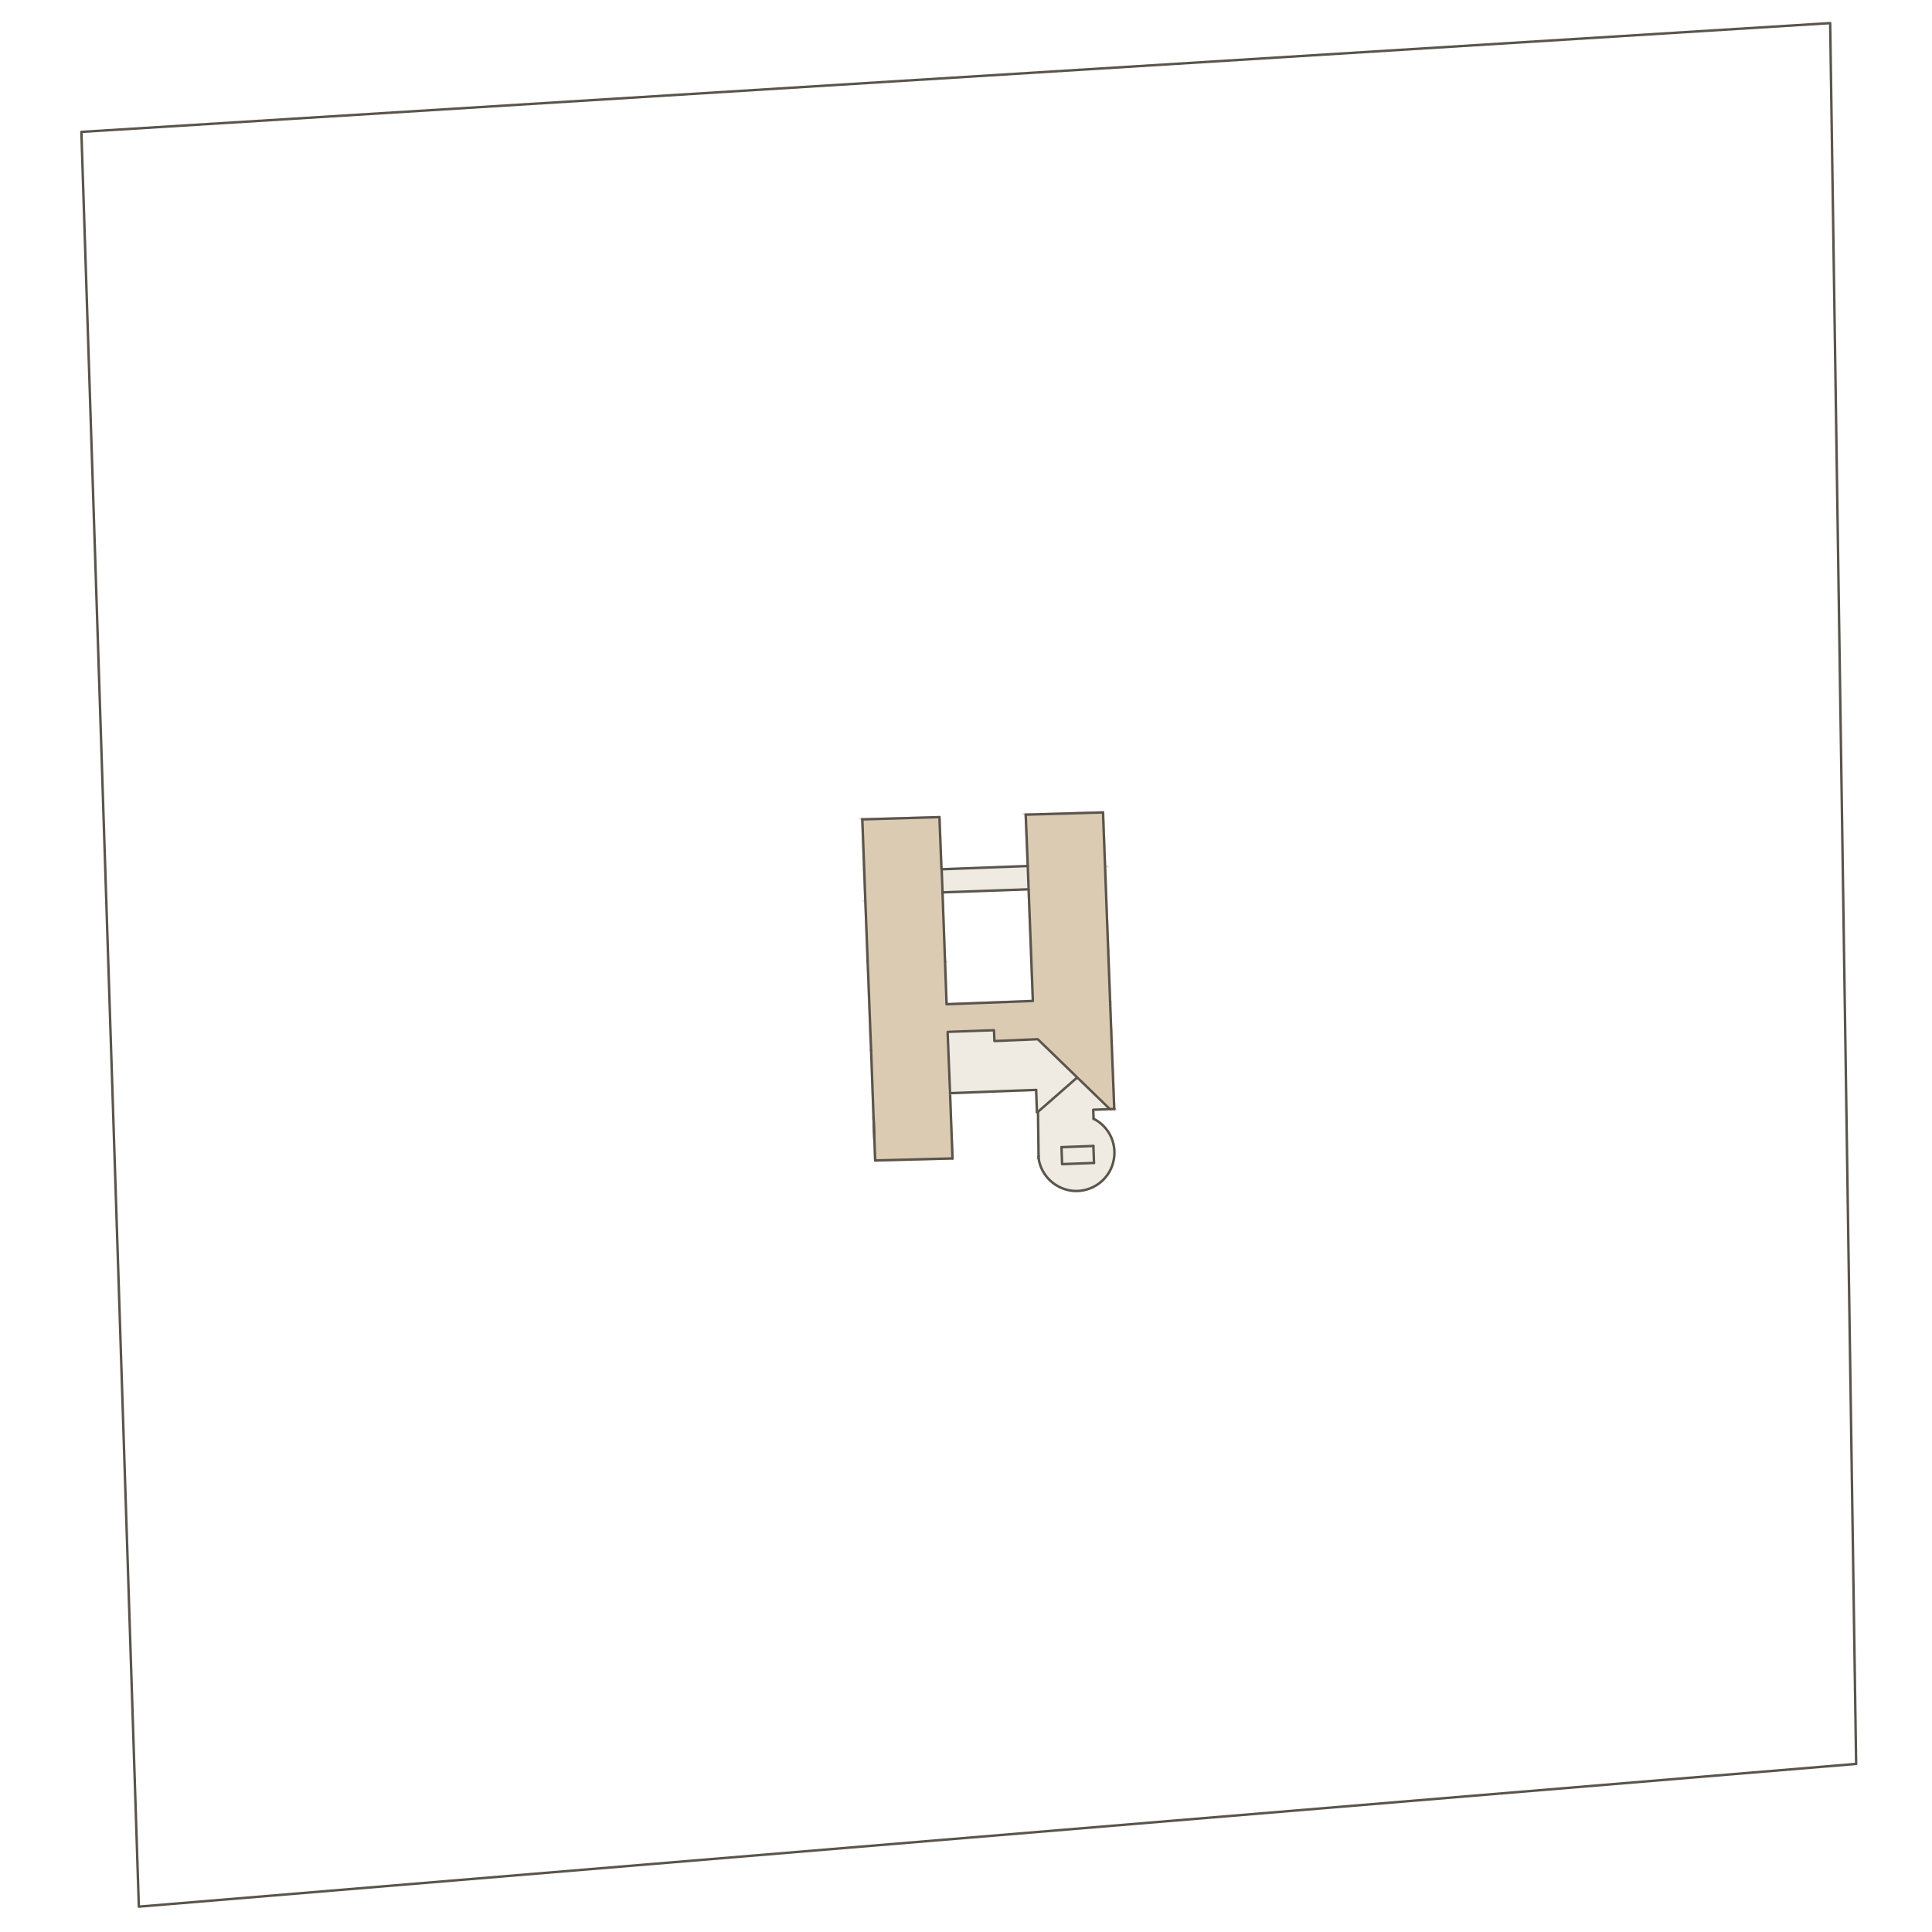
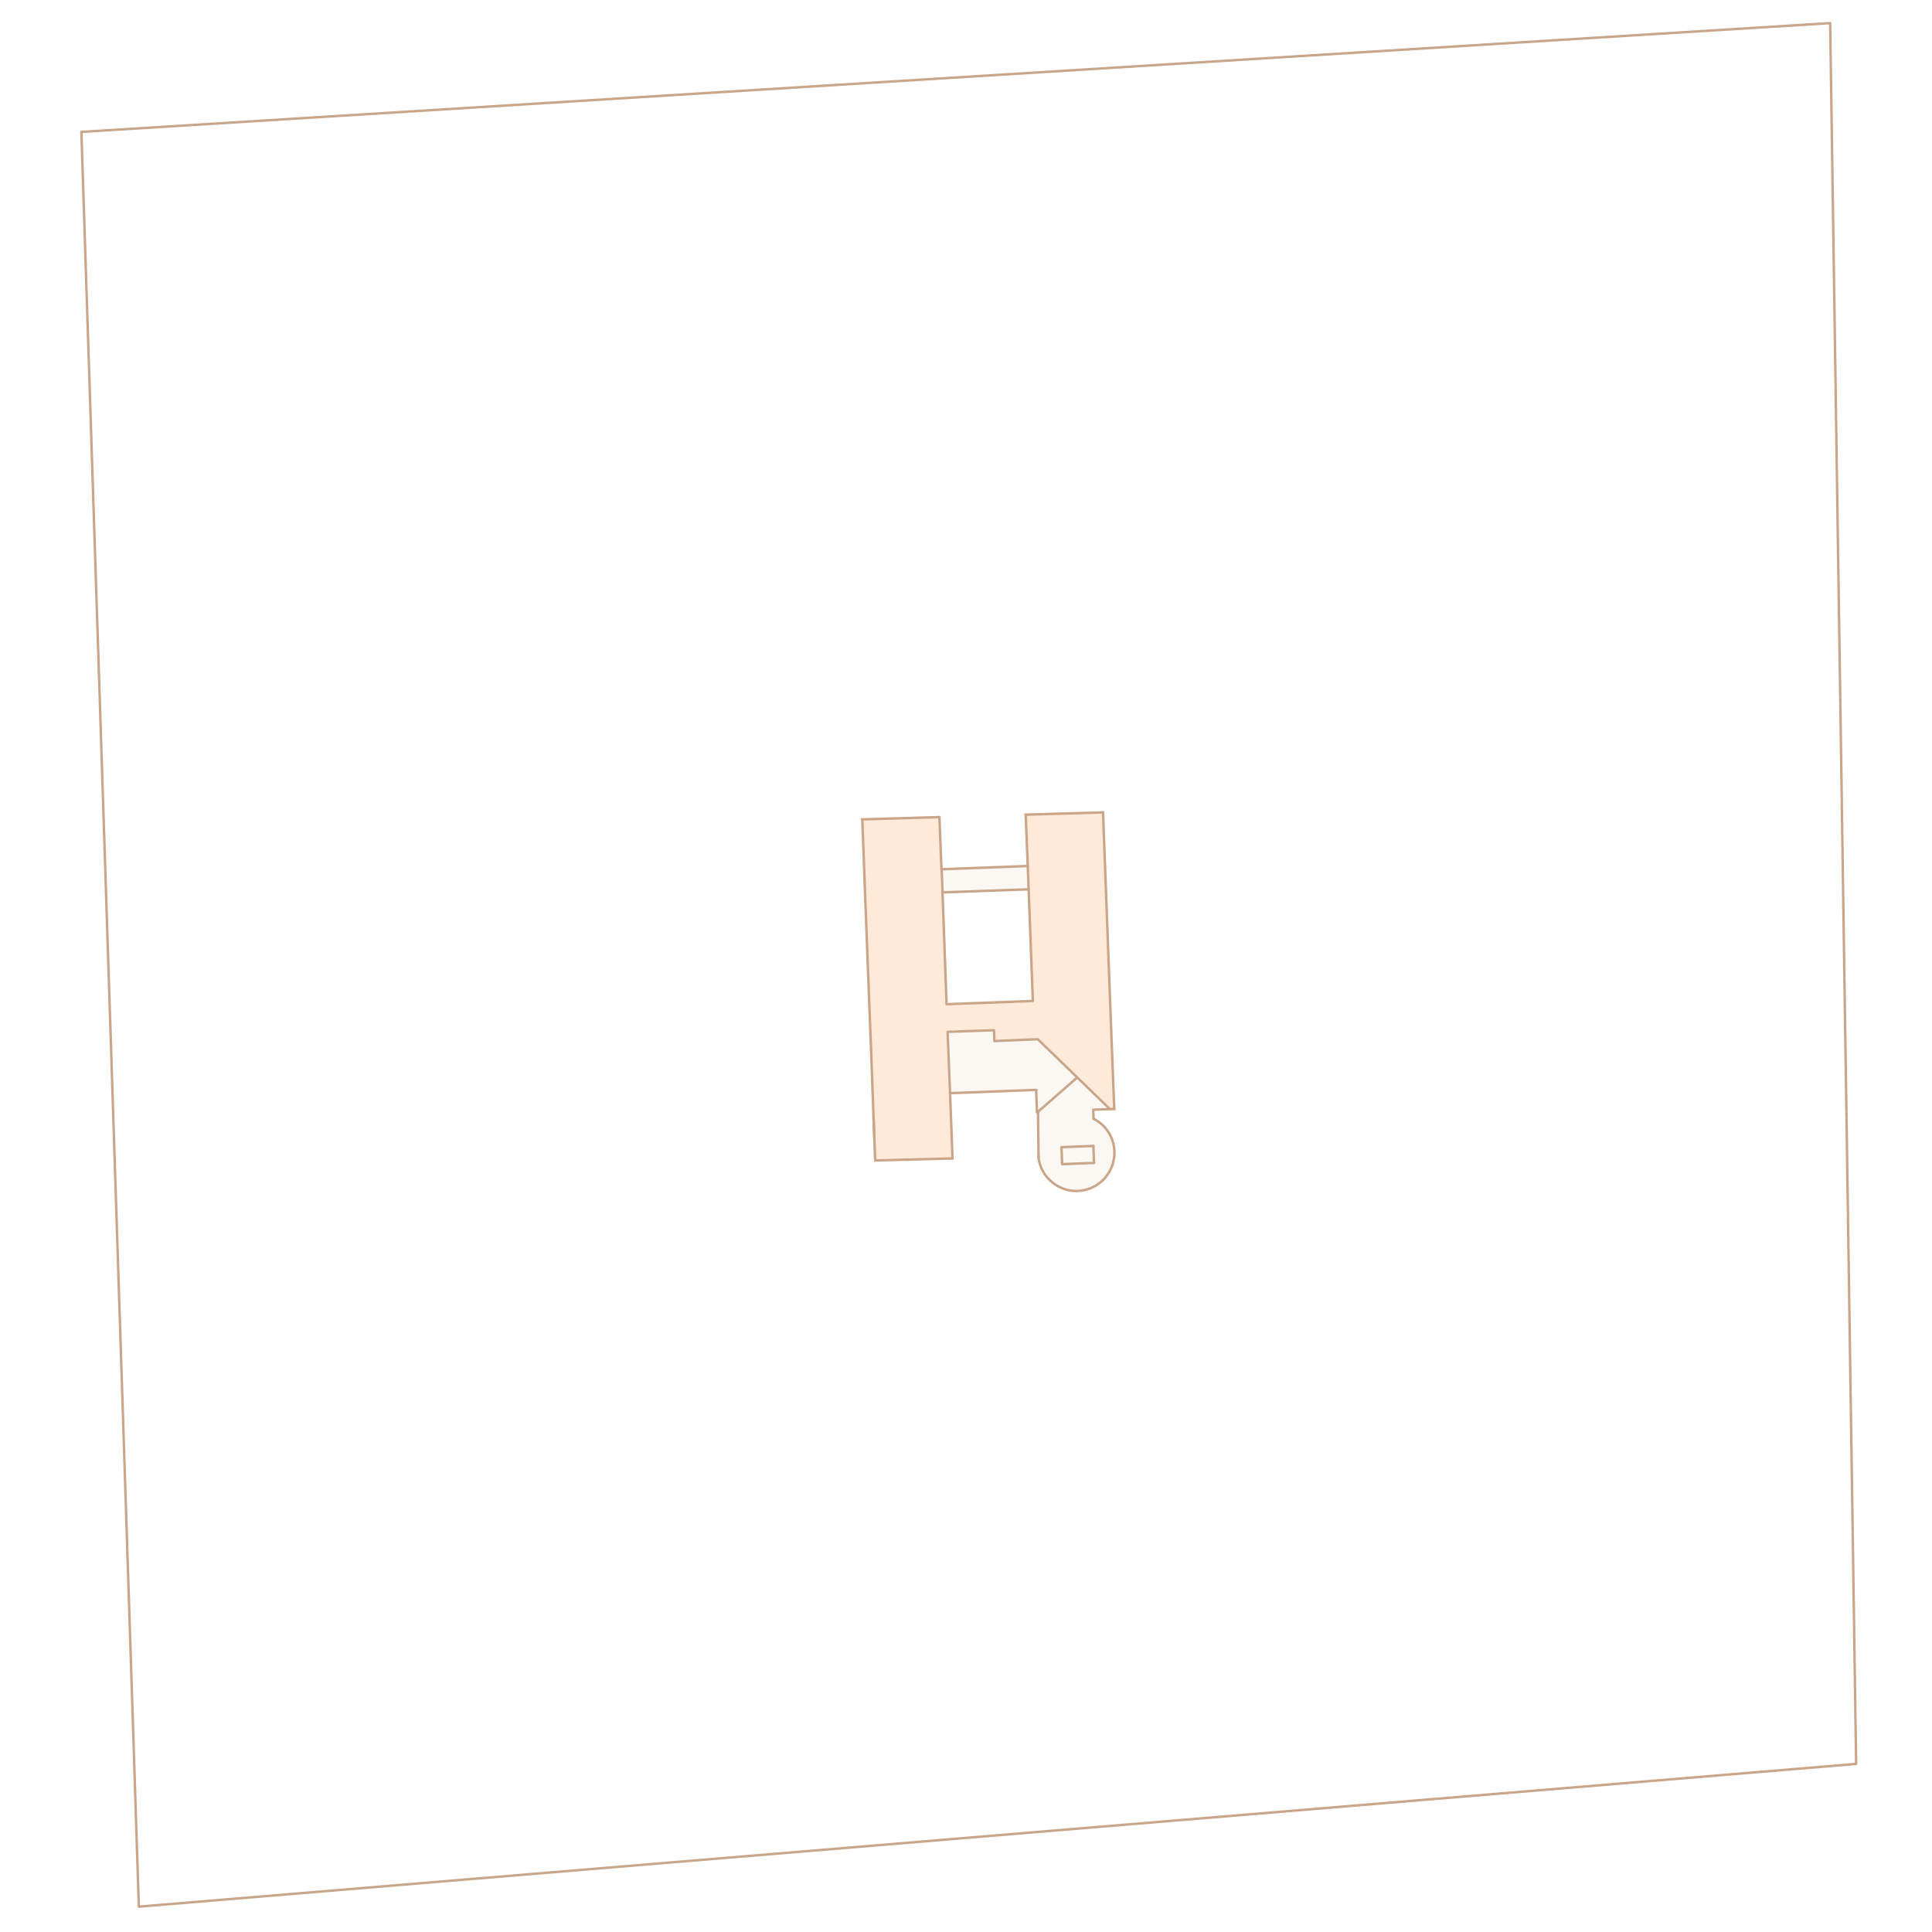
<svg xmlns="http://www.w3.org/2000/svg" width="566.88" height="566.88" viewBox="14.0 137.84 566.879 566.879">
  <g transform="matrix(0.06, 0, 0, -0.06, 14, 794)">
-     <path fill="#dccbb3" stroke-width="12" stroke="#dccbb3" d="M 5394 6963 L 5395 6952 L 5016 6952 Z M 5394 6963 " />
-     <path fill="#dccbb3" stroke-width="12" stroke="#dccbb3" d="M 4594 6940 L 4595 6929 L 4217 6929 Z M 4594 6940 " />
-     <path fill="#dccbb3" stroke-width="12" stroke="#dccbb3" d="M 5395 6952 L 5016 6952 L 5404 6701 Z M 5016 6952 L 5404 6701 L 5026 6701 Z M 5016 6952 " />
-     <path fill="none" stroke-width="2" stroke="#dccbb3" d="M 4605 6685 L 4604 6685 Z M 4605 6685 " />
-     <path fill="#dccbb3" stroke-width="12" stroke="#dccbb3" d="M 4595 6929 L 4217 6929 L 4604 6685 Z M 4217 6929 L 4604 6685 L 4226 6685 Z M 4217 6929 " />
-     <path fill="#dccbb3" stroke-width="12" stroke="#dccbb3" d="M 5404 6701 L 5026 6701 L 5406 6643 Z M 5026 6701 L 5406 6643 L 5028 6643 Z M 5026 6701 " />
-     <path fill="#dccbb3" stroke-width="12" stroke="#dccbb3" d="M 4605 6685 L 4226 6685 L 4610 6526 Z M 4226 6685 L 4610 6526 L 4232 6526 Z M 4226 6685 " />
-     <path fill="#dccbb3" stroke-width="12" stroke="#dccbb3" d="M 4610 6526 L 4232 6526 L 4621 6236 Z M 4232 6526 L 4621 6236 L 4243 6236 Z M 4232 6526 " />
-     <path fill="#dccbb3" stroke-width="12" stroke="#dccbb3" d="M 4621 6236 L 4243 6236 L 4624 6163 Z M 4243 6236 L 4624 6163 L 4246 6163 Z M 4243 6236 " />
-     <path fill="#dccbb3" stroke-width="12" stroke="#dccbb3" d="M 5406 6643 L 5028 6643 L 5429 6041 Z M 5028 6643 L 5429 6041 L 5051 6041 Z M 5028 6643 " />
-     <path fill="#dccbb3" stroke-width="12" stroke="#dccbb3" d="M 5429 6041 L 5051 6041 L 5429 6025 Z M 5051 6041 L 5429 6025 L 4629 6025 Z M 5051 6041 " />
-     <path fill="#dccbb3" stroke-width="12" stroke="#dccbb3" d="M 4624 6163 L 4246 6163 L 4629 6025 Z M 4246 6163 L 4629 6025 L 4251 6025 Z M 4246 6163 " />
-     <path fill="#dccbb3" stroke-width="12" stroke="#dccbb3" d="M 5429 6025 L 4251 6025 L 5434 5898 Z M 4251 6025 L 5434 5898 L 4256 5898 Z M 4251 6025 " />
-     <path fill="#dccbb3" stroke-width="12" stroke="#dccbb3" d="M 5434 5898 L 4861 5898 L 5435 5890 Z M 4861 5898 L 5435 5890 L 4862 5890 Z M 4861 5898 " />
-     <path fill="#dccbb3" stroke-width="12" stroke="#dccbb3" d="M 4861 5898 L 4256 5898 L 4634 5890 Z M 4256 5898 L 4634 5890 L 4256 5890 Z M 4256 5898 " />
-     <path fill="#dccbb3" stroke-width="12" stroke="#dccbb3" d="M 4634 5890 L 4256 5890 L 4635 5873 Z M 4256 5890 L 4635 5873 L 4257 5873 Z M 4256 5890 " />
-     <path fill="#dccbb3" stroke-width="12" stroke="#dccbb3" d="M 4863 5854 L 5075 5854 L 4863 5845 Z M 4863 5854 " />
-     <path fill="#dccbb3" stroke-width="12" stroke="#dccbb3" d="M 5435 5890 L 4862 5890 L 5436 5854 Z M 4862 5890 L 5436 5854 L 4863 5854 Z M 4862 5890 " />
-     <path fill="#dccbb3" stroke-width="12" stroke="#dccbb3" d="M 5436 5854 L 5075 5854 L 5436 5845 Z M 5075 5854 L 5436 5845 L 5083 5845 Z M 5075 5854 " />
-     <path fill="#dccbb3" stroke-width="12" stroke="#dccbb3" d="M 5436 5845 L 5083 5845 L 5436 5844 Z M 5083 5845 L 5436 5844 L 5084 5844 Z M 5083 5845 " />
-     <path fill="#dccbb3" stroke-width="12" stroke="#dccbb3" d="M 4635 5873 L 4257 5873 L 4638 5800 Z M 4257 5873 L 4638 5800 L 4260 5800 Z M 4257 5873 " />
-     <path fill="#dccbb3" stroke-width="12" stroke="#dccbb3" d="M 4638 5800 L 4260 5800 L 4646 5590 Z M 4260 5800 L 4646 5590 L 4268 5590 Z M 4260 5800 " />
-     <path fill="#dccbb3" stroke-width="12" stroke="#dccbb3" d="M 5084 5844 L 5428 5513 L 5449 5513 Z M 5428 5513 L 5449 5513 L 5429 5512 Z M 5428 5513 " />
-     <path fill="#dccbb3" stroke-width="12" stroke="#dccbb3" d="M 5084 5844 L 5436 5844 L 5449 5513 Z M 5084 5844 " />
-     <path fill="#dccbb3" stroke-width="12" stroke="#dccbb3" d="M 4646 5590 L 4268 5590 L 4650 5468 Z M 4268 5590 L 4650 5468 L 4272 5468 Z M 4268 5590 " />
-     <path fill="#dccbb3" stroke-width="12" stroke="#dccbb3" d="M 4650 5468 L 4272 5468 L 4654 5366 Z M 4272 5468 L 4654 5366 L 4276 5366 Z M 4272 5468 " />
-     <path fill="#dccbb3" stroke-width="12" stroke="#dccbb3" d="M 4276 5366 L 4279 5271 L 4658 5271 Z M 4279 5271 L 4658 5271 L 4280 5261 Z M 4279 5271 " />
-     <path fill="#dccbb3" stroke-width="12" stroke="#dccbb3" d="M 4276 5366 L 4654 5366 L 4658 5271 Z M 4276 5366 " />
-     <path fill="none" stroke-width="12" stroke-linecap="round" stroke-linejoin="round" stroke="#5a554c" d="M 4280 5261 L 4272 5468 L 4260 5800 " />
-     <path fill="none" stroke-width="12" stroke-linecap="round" stroke-linejoin="round" stroke="#5a554c" d="M 4257 5873 L 4246 6163 " />
-     <path fill="none" stroke-width="12" stroke-linecap="round" stroke-linejoin="round" stroke="#5a554c" d="M 4243 6236 L 4232 6526 L 4217 6929 " />
-     <path fill="none" stroke-width="12" stroke-linecap="round" stroke-linejoin="round" stroke="#5a554c" d="M 4658 5271 L 4646 5590 " />
-     <path fill="#efebe2" stroke-width="12" stroke-linecap="round" stroke="#efebe2" d="M 5026 6701 L 5026 6685 L 4605 6685 Z M 5026 6701 " />
-     <path fill="#efebe2" stroke-width="12" stroke-linecap="round" stroke="#efebe2" d="M 4605 6685 L 4608 6587 L 5030 6587 Z M 4608 6587 L 5030 6587 L 4609 6572 Z M 4608 6587 " />
-     <path fill="#efebe2" stroke-width="12" stroke-linecap="round" stroke="#efebe2" d="M 4605 6685 L 5026 6685 L 5030 6587 Z M 4605 6685 " />
-     <path fill="#efebe2" stroke-width="12" stroke-linecap="round" stroke="#efebe2" d="M 4861 5898 L 4862 5890 L 4634 5890 Z M 4861 5898 " />
-     <path fill="#efebe2" stroke-width="12" stroke-linecap="round" stroke="#efebe2" d="M 5075 5854 L 5083 5845 L 4863 5845 Z M 5075 5854 " />
-     <path fill="#efebe2" stroke-width="12" stroke-linecap="round" stroke="#efebe2" d="M 4862 5890 L 4634 5890 L 4863 5845 Z M 4634 5890 L 4863 5845 L 4636 5845 Z M 4634 5890 " />
-     <path fill="#efebe2" stroke-width="12" stroke-linecap="round" stroke="#efebe2" d="M 5268 5667 L 5331 5606 L 5199 5606 Z M 5268 5667 " />
-     <path fill="#efebe2" stroke-width="12" stroke-linecap="round" stroke="#efebe2" d="M 5083 5845 L 4636 5845 L 5268 5667 Z M 4636 5845 L 5268 5667 L 4643 5667 Z M 4636 5845 " />
-     <path fill="#efebe2" stroke-width="12" stroke-linecap="round" stroke="#efebe2" d="M 5268 5667 L 4643 5667 L 5199 5606 Z M 4643 5667 L 5199 5606 L 4645 5606 Z M 4643 5667 " />
-     <path fill="#efebe2" stroke-width="12" stroke-linecap="round" stroke="#efebe2" d="M 4645 5602 L 4956 5602 L 4646 5590 Z M 4645 5602 " />
-     <path fill="#efebe2" stroke-width="12" stroke-linecap="round" stroke="#efebe2" d="M 5199 5606 L 5067 5606 L 5195 5602 Z M 5067 5606 L 5195 5602 L 5067 5602 Z M 5067 5606 " />
-     <path fill="#efebe2" stroke-width="12" stroke-linecap="round" stroke="#efebe2" d="M 5067 5606 L 4645 5606 L 4956 5602 Z M 4645 5606 L 4956 5602 L 4645 5602 Z M 4645 5606 " />
-     <path fill="#efebe2" stroke-width="12" stroke-linecap="round" stroke="#efebe2" d="M 5331 5606 L 5199 5606 L 5429 5512 Z M 5199 5606 L 5429 5512 L 5091 5512 Z M 5199 5606 " />
-     <path fill="#efebe2" stroke-width="12" stroke-linecap="round" stroke="#efebe2" d="M 5429 5512 L 5091 5512 L 5346 5509 Z M 5091 5512 L 5346 5509 L 5088 5509 Z M 5091 5512 " />
-     <path fill="#efebe2" stroke-width="12" stroke-linecap="round" stroke="#efebe2" d="M 5071 5499 L 5076 5499 L 5071 5498 Z M 5071 5499 " />
-     <path fill="#efebe2" stroke-width="12" stroke-linecap="round" stroke="#efebe2" d="M 5346 5509 L 5088 5509 L 5347 5499 Z M 5088 5509 L 5347 5499 L 5076 5499 Z M 5088 5509 " />
-     <path fill="#efebe2" stroke-width="12" stroke-linecap="round" stroke="#efebe2" d="M 5195 5602 L 5067 5602 L 5076 5499 Z M 5067 5602 L 5076 5499 L 5071 5499 Z M 5067 5602 " />
-     <path fill="#efebe2" stroke-width="12" stroke-linecap="round" stroke="#efebe2" d="M 5347 5499 L 5076 5499 L 5348 5464 Z M 5076 5499 L 5348 5464 L 5077 5464 Z M 5076 5499 " />
-     <path fill="#efebe2" stroke-width="12" stroke-linecap="round" stroke="#efebe2" d="M 5348 5464 L 5077 5464 L 5368 5452 Z M 5077 5464 L 5368 5452 L 5077 5452 Z M 5077 5464 " />
-     <path fill="#efebe2" stroke-width="12" stroke-linecap="round" stroke="#efebe2" d="M 5368 5452 L 5077 5452 L 5386 5438 Z M 5077 5452 L 5386 5438 L 5077 5438 Z M 5077 5452 " />
-     <path fill="#efebe2" stroke-width="12" stroke-linecap="round" stroke="#efebe2" d="M 5386 5438 L 5077 5438 L 5403 5422 Z M 5077 5438 L 5403 5422 L 5077 5422 Z M 5077 5438 " />
-     <path fill="#efebe2" stroke-width="12" stroke-linecap="round" stroke="#efebe2" d="M 5403 5422 L 5077 5422 L 5417 5404 Z M 5077 5422 L 5417 5404 L 5077 5404 Z M 5077 5422 " />
-     <path fill="#efebe2" stroke-width="12" stroke-linecap="round" stroke="#efebe2" d="M 5417 5404 L 5077 5404 L 5429 5384 Z M 5077 5404 L 5429 5384 L 5078 5384 Z M 5077 5404 " />
-     <path fill="#efebe2" stroke-width="12" stroke-linecap="round" stroke="#efebe2" d="M 5429 5384 L 5078 5384 L 5438 5363 Z M 5078 5384 L 5438 5363 L 5078 5363 Z M 5078 5384 " />
-     <path fill="#efebe2" stroke-width="12" stroke-linecap="round" stroke="#efebe2" d="M 5438 5363 L 5078 5363 L 5445 5340 Z M 5078 5363 L 5445 5340 L 5078 5340 Z M 5078 5363 " />
-     <path fill="#efebe2" stroke-width="12" stroke-linecap="round" stroke="#efebe2" d="M 5445 5340 L 5078 5340 L 5446 5332 Z M 5078 5340 L 5446 5332 L 5078 5332 Z M 5078 5340 " />
-     <path fill="#efebe2" stroke-width="12" stroke-linecap="round" stroke="#efebe2" d="M 5347 5332 L 5078 5332 L 5191 5326 Z M 5078 5332 L 5191 5326 L 5078 5326 Z M 5078 5332 " />
-     <path fill="#efebe2" stroke-width="12" stroke-linecap="round" stroke="#efebe2" d="M 5446 5332 L 5347 5332 L 5449 5318 Z M 5347 5332 L 5449 5318 L 5348 5318 Z M 5347 5332 " />
-     <path fill="#efebe2" stroke-width="12" stroke-linecap="round" stroke="#efebe2" d="M 5449 5318 L 5348 5318 L 5450 5294 Z M 5348 5318 L 5450 5294 L 5348 5294 Z M 5348 5318 " />
-     <path fill="#efebe2" stroke-width="12" stroke-linecap="round" stroke="#efebe2" d="M 5191 5326 L 5078 5326 L 5192 5282 Z M 5078 5326 L 5192 5282 L 5079 5282 Z M 5078 5326 " />
-     <path fill="#efebe2" stroke-width="12" stroke-linecap="round" stroke="#efebe2" d="M 5192 5282 L 5079 5282 L 5193 5271 Z M 5079 5282 L 5193 5271 L 5079 5271 Z M 5079 5282 " />
-     <path fill="#efebe2" stroke-width="12" stroke-linecap="round" stroke="#efebe2" d="M 5450 5294 L 5348 5294 L 5448 5271 Z M 5348 5294 L 5448 5271 L 5349 5271 Z M 5348 5294 " />
-     <path fill="#efebe2" stroke-width="12" stroke-linecap="round" stroke="#efebe2" d="M 5448 5271 L 5349 5271 L 5443 5249 Z M 5349 5271 L 5443 5249 L 5350 5249 Z M 5349 5271 " />
-     <path fill="#efebe2" stroke-width="12" stroke-linecap="round" stroke="#efebe2" d="M 5193 5271 L 5079 5271 L 5194 5249 Z M 5079 5271 L 5194 5249 L 5084 5249 Z M 5079 5271 " />
-     <path fill="none" stroke-width="2" stroke-linecap="round" stroke="#efebe2" d="M 5443 5249 L 5350 5249 Z M 5350 5249 L 5443 5249 L 5348 5249 Z M 5350 5249 " />
-     <path fill="#efebe2" stroke-width="12" stroke-linecap="round" stroke="#efebe2" d="M 5443 5249 L 5348 5249 L 5441 5243 Z M 5348 5249 L 5441 5243 L 5194 5243 Z M 5348 5249 " />
-     <path fill="#efebe2" stroke-width="12" stroke-linecap="round" stroke="#efebe2" d="M 5194 5249 L 5084 5249 L 5194 5243 Z M 5084 5249 L 5194 5243 L 5086 5243 Z M 5084 5249 " />
-     <path fill="#efebe2" stroke-width="12" stroke-linecap="round" stroke="#efebe2" d="M 5441 5243 L 5086 5243 L 5436 5227 Z M 5086 5243 L 5436 5227 L 5091 5227 Z M 5436 5227 L 5091 5227 Z M 5091 5227 L 5436 5227 Z M 5091 5227 " />
-     <path fill="#efebe2" stroke-width="12" stroke-linecap="round" stroke="#efebe2" d="M 5436 5227 L 5091 5227 L 5426 5206 Z M 5091 5227 L 5426 5206 L 5101 5206 Z M 5426 5206 L 5101 5206 Z M 5101 5206 L 5426 5206 Z M 5101 5206 " />
-     <path fill="#efebe2" stroke-width="12" stroke-linecap="round" stroke="#efebe2" d="M 5426 5206 L 5101 5206 L 5413 5187 Z M 5101 5206 L 5413 5187 L 5114 5187 Z M 5413 5187 L 5114 5187 Z M 5114 5187 L 5413 5187 Z M 5114 5187 " />
-     <path fill="#efebe2" stroke-width="12" stroke-linecap="round" stroke="#efebe2" d="M 5413 5187 L 5114 5187 L 5398 5169 Z M 5114 5187 L 5398 5169 L 5129 5169 Z M 5398 5169 L 5129 5169 Z M 5129 5169 L 5398 5169 Z M 5129 5169 " />
-     <path fill="#efebe2" stroke-width="12" stroke-linecap="round" stroke="#efebe2" d="M 5398 5169 L 5129 5169 L 5381 5153 Z M 5129 5169 L 5381 5153 L 5146 5153 Z M 5381 5153 L 5146 5153 Z M 5146 5153 L 5381 5153 Z M 5146 5153 " />
-     <path fill="#efebe2" stroke-width="12" stroke-linecap="round" stroke="#efebe2" d="M 5381 5153 L 5146 5153 L 5362 5140 Z M 5146 5153 L 5362 5140 L 5165 5140 Z M 5362 5140 L 5165 5140 Z M 5165 5140 L 5362 5140 Z M 5165 5140 " />
-     <path fill="#efebe2" stroke-width="12" stroke-linecap="round" stroke="#efebe2" d="M 5362 5140 L 5165 5140 L 5342 5129 Z M 5165 5140 L 5342 5129 L 5185 5129 Z M 5342 5129 L 5185 5129 Z M 5185 5129 L 5342 5129 Z M 5185 5129 " />
-     <path fill="#efebe2" stroke-width="12" stroke-linecap="round" stroke="#efebe2" d="M 5342 5129 L 5185 5129 L 5320 5120 Z M 5185 5129 L 5320 5120 L 5207 5120 Z M 5320 5120 L 5207 5120 Z M 5207 5120 L 5320 5120 Z M 5207 5120 " />
-     <path fill="#efebe2" stroke-width="12" stroke-linecap="round" stroke="#efebe2" d="M 5320 5120 L 5207 5120 L 5298 5115 Z M 5207 5120 L 5298 5115 L 5229 5115 Z M 5298 5115 L 5229 5115 Z M 5229 5115 L 5298 5115 Z M 5229 5115 " />
-     <path fill="#efebe2" stroke-width="12" stroke-linecap="round" stroke="#efebe2" d="M 5275 5112 L 5252 5112 Z M 5275 5112 L 5252 5112 L 5229 5115 Z M 5275 5112 " />
-     <path fill="#efebe2" stroke-width="12" stroke-linecap="round" stroke="#efebe2" d="M 5229 5115 L 5298 5115 L 5275 5112 Z M 5229 5115 " />
-     <path fill="none" stroke-width="12" stroke-linecap="round" stroke-linejoin="round" stroke="#5a554c" d="M 5079 5282 L 5079 5271 " />
-     <path fill="none" stroke-width="12" stroke-linecap="round" stroke-linejoin="round" stroke="#5a554c" d="M 5348 5464 L 5346 5509 L 5449 5513 " />
-     <path fill="none" stroke-width="12" stroke-linecap="round" stroke-linejoin="round" stroke="#5a554c" d="M 5076 5499 L 5071 5498 " />
-     <path fill="none" stroke-width="12" stroke-linecap="round" stroke-linejoin="round" stroke="#5a554c" d="M 5449 5513 L 5436 5844 " />
-     <path fill="none" stroke-width="12" stroke-linecap="round" stroke-linejoin="round" stroke="#5a554c" d="M 5406 6643 L 5394 6963 " />
-     <path fill="none" stroke-width="12" stroke-linecap="round" stroke-linejoin="round" stroke="#5a554c" d="M 4594 6940 L 4604 6685 L 5026 6701 L 5016 6952 " />
-     <path fill="none" stroke-width="12" stroke-linecap="round" stroke-linejoin="round" stroke="#5a554c" d="M 5079 5272 C 5091 5185 5164 5118 5252 5112 C 5340 5107 5420 5164 5443 5249 C 5467 5335 5427 5425 5348 5465 " />
-     <path fill="#efebe2" stroke-width="12" stroke-linecap="round" stroke="#efebe2" d="M 5347 5332 L 5347 5326 L 5191 5326 Z M 5347 5332 " />
-     <path fill="#efebe2" stroke-width="12" stroke-linecap="round" stroke="#efebe2" d="M 5191 5326 L 5194 5249 L 5350 5249 Z M 5194 5249 L 5350 5249 L 5194 5243 Z M 5194 5249 " />
-     <path fill="#efebe2" stroke-width="12" stroke-linecap="round" stroke="#efebe2" d="M 5191 5326 L 5347 5326 L 5350 5249 Z M 5191 5326 " />
-     <path fill="none" stroke-width="12" stroke-linecap="round" stroke-linejoin="round" stroke="#5a554c" d="M 5191 5326 L 5347 5332 " />
-     <path fill="none" stroke-width="12" stroke-linecap="round" stroke-linejoin="round" stroke="#5a554c" d="M 5076 5499 L 5079 5282 " />
-     <path fill="none" stroke-width="12" stroke-linecap="round" stroke-linejoin="round" stroke="#5a554c" d="M 4605 6685 L 4629 6025 L 5051 6041 L 5026 6701 " />
-     <path fill="none" stroke-width="12" stroke-linecap="round" stroke-linejoin="round" stroke="#5a554c" d="M 5350 5249 L 5347 5332 " />
-     <path fill="none" stroke-width="12" stroke-linecap="round" stroke-linejoin="round" stroke="#5a554c" d="M 5350 5249 L 5194 5243 L 5191 5326 " />
-     <path fill="none" stroke-width="12" stroke-linecap="round" stroke-linejoin="round" stroke="#5a554c" d="M 4260 5800 L 4257 5873 " />
-     <path fill="none" stroke-width="12" stroke-linecap="round" stroke-linejoin="round" stroke="#5a554c" d="M 4609 6572 L 5030 6587 " />
-     <path fill="none" stroke-width="12" stroke-linecap="round" stroke-linejoin="round" stroke="#5a554c" d="M 398 10291 L 679 1612 L 9077 2310 L 8950 10823 L 398 10291 " />
-     <path fill="none" stroke-width="12" stroke-linecap="round" stroke-linejoin="round" stroke="#5a554c" d="M 5406 6643 L 5436 5844 " />
-     <path fill="none" stroke-width="12" stroke-linecap="round" stroke-linejoin="round" stroke="#5a554c" d="M 4246 6163 L 4243 6236 " />
-     <path fill="none" stroke-width="12" stroke-linecap="round" stroke-linejoin="round" stroke="#5a554c" d="M 4658 5271 L 4280 5261 " />
-     <path fill="none" stroke-width="12" stroke-linecap="round" stroke-linejoin="round" stroke="#5a554c" d="M 4276 5366 L 4272 5470 " />
-     <path fill="none" stroke-width="12" stroke-linecap="round" stroke-linejoin="round" stroke="#5a554c" d="M 5394 6963 L 5016 6952 " />
-     <path fill="none" stroke-width="12" stroke-linecap="round" stroke-linejoin="round" stroke="#5a554c" d="M 4594 6940 L 4217 6929 " />
-     <path fill="none" stroke-width="12" stroke-linecap="round" stroke-linejoin="round" stroke="#5a554c" d="M 5071 5498 L 5067 5606 " />
-     <path fill="none" stroke-width="12" stroke-linecap="round" stroke-linejoin="round" stroke="#5a554c" d="M 4646 5590 L 4956 5602 L 5067 5606 " />
-     <path fill="none" stroke-width="12" stroke-linecap="round" stroke-linejoin="round" stroke="#5a554c" d="M 5076 5499 L 5268 5667 " />
-     <path fill="none" stroke-width="12" stroke-linecap="round" stroke-linejoin="round" stroke="#5a554c" d="M 5428 5512 L 5075 5854 L 4863 5845 L 4861 5898 L 4634 5890 L 4646 5590 " />
+     <path fill="#ffe9d9" stroke-width="12" stroke="#ffe9d9" d="M 5394 6963 L 5395 6952 L 5016 6952 Z M 5394 6963 " />
+     <path fill="#ffe9d9" stroke-width="12" stroke="#ffe9d9" d="M 4594 6940 L 4595 6929 L 4217 6929 Z M 4594 6940 " />
+     <path fill="#ffe9d9" stroke-width="12" stroke="#ffe9d9" d="M 5395 6952 L 5016 6952 L 5404 6701 Z M 5016 6952 L 5404 6701 L 5026 6701 Z M 5016 6952 " />
+     <path fill="none" stroke-width="2" stroke="#ffe9d9" d="M 4605 6685 L 4604 6685 Z M 4605 6685 " />
+     <path fill="#ffe9d9" stroke-width="12" stroke="#ffe9d9" d="M 4595 6929 L 4217 6929 L 4604 6685 Z M 4217 6929 L 4604 6685 L 4226 6685 Z M 4217 6929 " />
+     <path fill="#ffe9d9" stroke-width="12" stroke="#ffe9d9" d="M 5404 6701 L 5026 6701 L 5406 6643 Z M 5026 6701 L 5406 6643 L 5028 6643 Z M 5026 6701 " />
+     <path fill="#ffe9d9" stroke-width="12" stroke="#ffe9d9" d="M 4605 6685 L 4226 6685 L 4610 6526 Z M 4226 6685 L 4610 6526 L 4232 6526 Z M 4226 6685 " />
+     <path fill="#ffe9d9" stroke-width="12" stroke="#ffe9d9" d="M 4610 6526 L 4232 6526 L 4621 6236 Z M 4232 6526 L 4621 6236 L 4243 6236 Z M 4232 6526 " />
+     <path fill="#ffe9d9" stroke-width="12" stroke="#ffe9d9" d="M 4621 6236 L 4243 6236 L 4624 6163 Z M 4243 6236 L 4624 6163 L 4246 6163 Z M 4243 6236 " />
+     <path fill="#ffe9d9" stroke-width="12" stroke="#ffe9d9" d="M 5406 6643 L 5028 6643 L 5429 6041 Z M 5028 6643 L 5429 6041 L 5051 6041 Z M 5028 6643 " />
+     <path fill="#ffe9d9" stroke-width="12" stroke="#ffe9d9" d="M 5429 6041 L 5051 6041 L 5429 6025 Z M 5051 6041 L 5429 6025 L 4629 6025 Z M 5051 6041 " />
+     <path fill="#ffe9d9" stroke-width="12" stroke="#ffe9d9" d="M 4624 6163 L 4246 6163 L 4629 6025 Z M 4246 6163 L 4629 6025 L 4251 6025 Z M 4246 6163 " />
+     <path fill="#ffe9d9" stroke-width="12" stroke="#ffe9d9" d="M 5429 6025 L 4251 6025 L 5434 5898 Z M 4251 6025 L 5434 5898 L 4256 5898 Z M 4251 6025 " />
+     <path fill="#ffe9d9" stroke-width="12" stroke="#ffe9d9" d="M 5434 5898 L 4861 5898 L 5435 5890 Z M 4861 5898 L 5435 5890 L 4862 5890 Z M 4861 5898 " />
+     <path fill="#ffe9d9" stroke-width="12" stroke="#ffe9d9" d="M 4861 5898 L 4256 5898 L 4634 5890 Z M 4256 5898 L 4634 5890 L 4256 5890 Z M 4256 5898 " />
+     <path fill="#ffe9d9" stroke-width="12" stroke="#ffe9d9" d="M 4634 5890 L 4256 5890 L 4635 5873 Z M 4256 5890 L 4635 5873 L 4257 5873 Z M 4256 5890 " />
+     <path fill="#ffe9d9" stroke-width="12" stroke="#ffe9d9" d="M 4863 5854 L 5075 5854 L 4863 5845 Z M 4863 5854 " />
+     <path fill="#ffe9d9" stroke-width="12" stroke="#ffe9d9" d="M 5435 5890 L 4862 5890 L 5436 5854 Z M 4862 5890 L 5436 5854 L 4863 5854 Z M 4862 5890 " />
+     <path fill="#ffe9d9" stroke-width="12" stroke="#ffe9d9" d="M 5436 5854 L 5075 5854 L 5436 5845 Z M 5075 5854 L 5436 5845 L 5083 5845 Z M 5075 5854 " />
+     <path fill="#ffe9d9" stroke-width="12" stroke="#ffe9d9" d="M 5436 5845 L 5083 5845 L 5436 5844 Z M 5083 5845 L 5436 5844 L 5084 5844 Z M 5083 5845 " />
+     <path fill="#ffe9d9" stroke-width="12" stroke="#ffe9d9" d="M 4635 5873 L 4257 5873 L 4638 5800 Z M 4257 5873 L 4638 5800 L 4260 5800 Z M 4257 5873 " />
+     <path fill="#ffe9d9" stroke-width="12" stroke="#ffe9d9" d="M 4638 5800 L 4260 5800 L 4646 5590 Z M 4260 5800 L 4646 5590 L 4268 5590 Z M 4260 5800 " />
+     <path fill="#ffe9d9" stroke-width="12" stroke="#ffe9d9" d="M 5084 5844 L 5428 5513 L 5449 5513 Z M 5428 5513 L 5449 5513 L 5429 5512 Z M 5428 5513 " />
+     <path fill="#ffe9d9" stroke-width="12" stroke="#ffe9d9" d="M 5084 5844 L 5436 5844 L 5449 5513 Z M 5084 5844 " />
+     <path fill="#ffe9d9" stroke-width="12" stroke="#ffe9d9" d="M 4646 5590 L 4268 5590 L 4650 5468 Z M 4268 5590 L 4650 5468 L 4272 5468 Z M 4268 5590 " />
+     <path fill="#ffe9d9" stroke-width="12" stroke="#ffe9d9" d="M 4650 5468 L 4272 5468 L 4654 5366 Z M 4272 5468 L 4654 5366 L 4276 5366 Z M 4272 5468 " />
+     <path fill="#ffe9d9" stroke-width="12" stroke="#ffe9d9" d="M 4276 5366 L 4279 5271 L 4658 5271 Z M 4279 5271 L 4658 5271 L 4280 5261 Z M 4279 5271 " />
+     <path fill="#ffe9d9" stroke-width="12" stroke="#ffe9d9" d="M 4276 5366 L 4654 5366 L 4658 5271 Z M 4276 5366 " />
+     <path fill="none" stroke-width="12" stroke-linecap="round" stroke-linejoin="round" stroke="#c9a58a" d="M 4280 5261 L 4272 5468 L 4260 5800 " />
+     <path fill="none" stroke-width="12" stroke-linecap="round" stroke-linejoin="round" stroke="#c9a58a" d="M 4257 5873 L 4246 6163 " />
+     <path fill="none" stroke-width="12" stroke-linecap="round" stroke-linejoin="round" stroke="#c9a58a" d="M 4243 6236 L 4232 6526 L 4217 6929 " />
+     <path fill="none" stroke-width="12" stroke-linecap="round" stroke-linejoin="round" stroke="#c9a58a" d="M 4658 5271 L 4646 5590 " />
+     <path fill="#fbf7f2" stroke-width="12" stroke-linecap="round" stroke="#fbf7f2" d="M 5026 6701 L 5026 6685 L 4605 6685 Z M 5026 6701 " />
+     <path fill="#fbf7f2" stroke-width="12" stroke-linecap="round" stroke="#fbf7f2" d="M 4605 6685 L 4608 6587 L 5030 6587 Z M 4608 6587 L 5030 6587 L 4609 6572 Z M 4608 6587 " />
+     <path fill="#fbf7f2" stroke-width="12" stroke-linecap="round" stroke="#fbf7f2" d="M 4605 6685 L 5026 6685 L 5030 6587 Z M 4605 6685 " />
+     <path fill="#fbf7f2" stroke-width="12" stroke-linecap="round" stroke="#fbf7f2" d="M 4861 5898 L 4862 5890 L 4634 5890 Z M 4861 5898 " />
+     <path fill="#fbf7f2" stroke-width="12" stroke-linecap="round" stroke="#fbf7f2" d="M 5075 5854 L 5083 5845 L 4863 5845 Z M 5075 5854 " />
+     <path fill="#fbf7f2" stroke-width="12" stroke-linecap="round" stroke="#fbf7f2" d="M 4862 5890 L 4634 5890 L 4863 5845 Z M 4634 5890 L 4863 5845 L 4636 5845 Z M 4634 5890 " />
+     <path fill="#fbf7f2" stroke-width="12" stroke-linecap="round" stroke="#fbf7f2" d="M 5268 5667 L 5331 5606 L 5199 5606 Z M 5268 5667 " />
+     <path fill="#fbf7f2" stroke-width="12" stroke-linecap="round" stroke="#fbf7f2" d="M 5083 5845 L 4636 5845 L 5268 5667 Z M 4636 5845 L 5268 5667 L 4643 5667 Z M 4636 5845 " />
+     <path fill="#fbf7f2" stroke-width="12" stroke-linecap="round" stroke="#fbf7f2" d="M 5268 5667 L 4643 5667 L 5199 5606 Z M 4643 5667 L 5199 5606 L 4645 5606 Z M 4643 5667 " />
+     <path fill="#fbf7f2" stroke-width="12" stroke-linecap="round" stroke="#fbf7f2" d="M 4645 5602 L 4956 5602 L 4646 5590 Z M 4645 5602 " />
+     <path fill="#fbf7f2" stroke-width="12" stroke-linecap="round" stroke="#fbf7f2" d="M 5199 5606 L 5067 5606 L 5195 5602 Z M 5067 5606 L 5195 5602 L 5067 5602 Z M 5067 5606 " />
+     <path fill="#fbf7f2" stroke-width="12" stroke-linecap="round" stroke="#fbf7f2" d="M 5067 5606 L 4645 5606 L 4956 5602 Z M 4645 5606 L 4956 5602 L 4645 5602 Z M 4645 5606 " />
+     <path fill="#fbf7f2" stroke-width="12" stroke-linecap="round" stroke="#fbf7f2" d="M 5331 5606 L 5199 5606 L 5429 5512 Z M 5199 5606 L 5429 5512 L 5091 5512 Z M 5199 5606 " />
+     <path fill="#fbf7f2" stroke-width="12" stroke-linecap="round" stroke="#fbf7f2" d="M 5429 5512 L 5091 5512 L 5346 5509 Z M 5091 5512 L 5346 5509 L 5088 5509 Z M 5091 5512 " />
+     <path fill="#fbf7f2" stroke-width="12" stroke-linecap="round" stroke="#fbf7f2" d="M 5071 5499 L 5076 5499 L 5071 5498 Z M 5071 5499 " />
+     <path fill="#fbf7f2" stroke-width="12" stroke-linecap="round" stroke="#fbf7f2" d="M 5346 5509 L 5088 5509 L 5347 5499 Z M 5088 5509 L 5347 5499 L 5076 5499 Z M 5088 5509 " />
+     <path fill="#fbf7f2" stroke-width="12" stroke-linecap="round" stroke="#fbf7f2" d="M 5195 5602 L 5067 5602 L 5076 5499 Z M 5067 5602 L 5076 5499 L 5071 5499 Z M 5067 5602 " />
+     <path fill="#fbf7f2" stroke-width="12" stroke-linecap="round" stroke="#fbf7f2" d="M 5347 5499 L 5076 5499 L 5348 5464 Z M 5076 5499 L 5348 5464 L 5077 5464 Z M 5076 5499 " />
+     <path fill="#fbf7f2" stroke-width="12" stroke-linecap="round" stroke="#fbf7f2" d="M 5348 5464 L 5077 5464 L 5368 5452 Z M 5077 5464 L 5368 5452 L 5077 5452 Z M 5077 5464 " />
+     <path fill="#fbf7f2" stroke-width="12" stroke-linecap="round" stroke="#fbf7f2" d="M 5368 5452 L 5077 5452 L 5386 5438 Z M 5077 5452 L 5386 5438 L 5077 5438 Z M 5077 5452 " />
+     <path fill="#fbf7f2" stroke-width="12" stroke-linecap="round" stroke="#fbf7f2" d="M 5386 5438 L 5077 5438 L 5403 5422 Z M 5077 5438 L 5403 5422 L 5077 5422 Z M 5077 5438 " />
+     <path fill="#fbf7f2" stroke-width="12" stroke-linecap="round" stroke="#fbf7f2" d="M 5403 5422 L 5077 5422 L 5417 5404 Z M 5077 5422 L 5417 5404 L 5077 5404 Z M 5077 5422 " />
+     <path fill="#fbf7f2" stroke-width="12" stroke-linecap="round" stroke="#fbf7f2" d="M 5417 5404 L 5077 5404 L 5429 5384 Z M 5077 5404 L 5429 5384 L 5078 5384 Z M 5077 5404 " />
+     <path fill="#fbf7f2" stroke-width="12" stroke-linecap="round" stroke="#fbf7f2" d="M 5429 5384 L 5078 5384 L 5438 5363 Z M 5078 5384 L 5438 5363 L 5078 5363 Z M 5078 5384 " />
+     <path fill="#fbf7f2" stroke-width="12" stroke-linecap="round" stroke="#fbf7f2" d="M 5438 5363 L 5078 5363 L 5445 5340 Z M 5078 5363 L 5445 5340 L 5078 5340 Z M 5078 5363 " />
+     <path fill="#fbf7f2" stroke-width="12" stroke-linecap="round" stroke="#fbf7f2" d="M 5445 5340 L 5078 5340 L 5446 5332 Z M 5078 5340 L 5446 5332 L 5078 5332 Z M 5078 5340 " />
+     <path fill="#fbf7f2" stroke-width="12" stroke-linecap="round" stroke="#fbf7f2" d="M 5347 5332 L 5078 5332 L 5191 5326 Z M 5078 5332 L 5191 5326 L 5078 5326 Z M 5078 5332 " />
+     <path fill="#fbf7f2" stroke-width="12" stroke-linecap="round" stroke="#fbf7f2" d="M 5446 5332 L 5347 5332 L 5449 5318 Z M 5347 5332 L 5449 5318 L 5348 5318 Z M 5347 5332 " />
+     <path fill="#fbf7f2" stroke-width="12" stroke-linecap="round" stroke="#fbf7f2" d="M 5449 5318 L 5348 5318 L 5450 5294 Z M 5348 5318 L 5450 5294 L 5348 5294 Z M 5348 5318 " />
+     <path fill="#fbf7f2" stroke-width="12" stroke-linecap="round" stroke="#fbf7f2" d="M 5191 5326 L 5078 5326 L 5192 5282 Z M 5078 5326 L 5192 5282 L 5079 5282 Z M 5078 5326 " />
+     <path fill="#fbf7f2" stroke-width="12" stroke-linecap="round" stroke="#fbf7f2" d="M 5192 5282 L 5079 5282 L 5193 5271 Z M 5079 5282 L 5193 5271 L 5079 5271 Z M 5079 5282 " />
+     <path fill="#fbf7f2" stroke-width="12" stroke-linecap="round" stroke="#fbf7f2" d="M 5450 5294 L 5348 5294 L 5448 5271 Z M 5348 5294 L 5448 5271 L 5349 5271 Z M 5348 5294 " />
+     <path fill="#fbf7f2" stroke-width="12" stroke-linecap="round" stroke="#fbf7f2" d="M 5448 5271 L 5349 5271 L 5443 5249 Z M 5349 5271 L 5443 5249 L 5350 5249 Z M 5349 5271 " />
+     <path fill="#fbf7f2" stroke-width="12" stroke-linecap="round" stroke="#fbf7f2" d="M 5193 5271 L 5079 5271 L 5194 5249 Z M 5079 5271 L 5194 5249 L 5084 5249 Z M 5079 5271 " />
+     <path fill="none" stroke-width="2" stroke-linecap="round" stroke="#fbf7f2" d="M 5443 5249 L 5350 5249 Z M 5350 5249 L 5443 5249 L 5348 5249 Z M 5350 5249 " />
+     <path fill="#fbf7f2" stroke-width="12" stroke-linecap="round" stroke="#fbf7f2" d="M 5443 5249 L 5348 5249 L 5441 5243 Z M 5348 5249 L 5441 5243 L 5194 5243 Z M 5348 5249 " />
+     <path fill="#fbf7f2" stroke-width="12" stroke-linecap="round" stroke="#fbf7f2" d="M 5194 5249 L 5084 5249 L 5194 5243 Z M 5084 5249 L 5194 5243 L 5086 5243 Z M 5084 5249 " />
+     <path fill="#fbf7f2" stroke-width="12" stroke-linecap="round" stroke="#fbf7f2" d="M 5441 5243 L 5086 5243 L 5436 5227 Z M 5086 5243 L 5436 5227 L 5091 5227 Z M 5436 5227 L 5091 5227 Z M 5091 5227 L 5436 5227 Z M 5091 5227 " />
+     <path fill="#fbf7f2" stroke-width="12" stroke-linecap="round" stroke="#fbf7f2" d="M 5436 5227 L 5091 5227 L 5426 5206 Z M 5091 5227 L 5426 5206 L 5101 5206 Z M 5426 5206 L 5101 5206 Z M 5101 5206 L 5426 5206 Z M 5101 5206 " />
+     <path fill="#fbf7f2" stroke-width="12" stroke-linecap="round" stroke="#fbf7f2" d="M 5426 5206 L 5101 5206 L 5413 5187 Z M 5101 5206 L 5413 5187 L 5114 5187 Z M 5413 5187 L 5114 5187 Z M 5114 5187 L 5413 5187 Z M 5114 5187 " />
+     <path fill="#fbf7f2" stroke-width="12" stroke-linecap="round" stroke="#fbf7f2" d="M 5413 5187 L 5114 5187 L 5398 5169 Z M 5114 5187 L 5398 5169 L 5129 5169 Z M 5398 5169 L 5129 5169 Z M 5129 5169 L 5398 5169 Z M 5129 5169 " />
+     <path fill="#fbf7f2" stroke-width="12" stroke-linecap="round" stroke="#fbf7f2" d="M 5398 5169 L 5129 5169 L 5381 5153 Z M 5129 5169 L 5381 5153 L 5146 5153 Z M 5381 5153 L 5146 5153 Z M 5146 5153 L 5381 5153 Z M 5146 5153 " />
+     <path fill="#fbf7f2" stroke-width="12" stroke-linecap="round" stroke="#fbf7f2" d="M 5381 5153 L 5146 5153 L 5362 5140 Z M 5146 5153 L 5362 5140 L 5165 5140 Z M 5362 5140 L 5165 5140 Z M 5165 5140 L 5362 5140 Z M 5165 5140 " />
+     <path fill="#fbf7f2" stroke-width="12" stroke-linecap="round" stroke="#fbf7f2" d="M 5362 5140 L 5165 5140 L 5342 5129 Z M 5165 5140 L 5342 5129 L 5185 5129 Z M 5342 5129 L 5185 5129 Z M 5185 5129 L 5342 5129 Z M 5185 5129 " />
+     <path fill="#fbf7f2" stroke-width="12" stroke-linecap="round" stroke="#fbf7f2" d="M 5342 5129 L 5185 5129 L 5320 5120 Z M 5185 5129 L 5320 5120 L 5207 5120 Z M 5320 5120 L 5207 5120 Z M 5207 5120 L 5320 5120 Z M 5207 5120 " />
+     <path fill="#fbf7f2" stroke-width="12" stroke-linecap="round" stroke="#fbf7f2" d="M 5320 5120 L 5207 5120 L 5298 5115 Z M 5207 5120 L 5298 5115 L 5229 5115 Z M 5298 5115 L 5229 5115 Z M 5229 5115 L 5298 5115 Z M 5229 5115 " />
+     <path fill="#fbf7f2" stroke-width="12" stroke-linecap="round" stroke="#fbf7f2" d="M 5275 5112 L 5252 5112 Z M 5275 5112 L 5252 5112 L 5229 5115 Z M 5275 5112 " />
+     <path fill="#fbf7f2" stroke-width="12" stroke-linecap="round" stroke="#fbf7f2" d="M 5229 5115 L 5298 5115 L 5275 5112 Z M 5229 5115 " />
+     <path fill="none" stroke-width="12" stroke-linecap="round" stroke-linejoin="round" stroke="#c9a58a" d="M 5079 5282 L 5079 5271 " />
+     <path fill="none" stroke-width="12" stroke-linecap="round" stroke-linejoin="round" stroke="#c9a58a" d="M 5348 5464 L 5346 5509 L 5449 5513 " />
+     <path fill="none" stroke-width="12" stroke-linecap="round" stroke-linejoin="round" stroke="#c9a58a" d="M 5076 5499 L 5071 5498 " />
+     <path fill="none" stroke-width="12" stroke-linecap="round" stroke-linejoin="round" stroke="#c9a58a" d="M 5449 5513 L 5436 5844 " />
+     <path fill="none" stroke-width="12" stroke-linecap="round" stroke-linejoin="round" stroke="#c9a58a" d="M 5406 6643 L 5394 6963 " />
+     <path fill="none" stroke-width="12" stroke-linecap="round" stroke-linejoin="round" stroke="#c9a58a" d="M 4594 6940 L 4604 6685 L 5026 6701 L 5016 6952 " />
+     <path fill="none" stroke-width="12" stroke-linecap="round" stroke-linejoin="round" stroke="#c9a58a" d="M 5079 5272 C 5091 5185 5164 5118 5252 5112 C 5340 5107 5420 5164 5443 5249 C 5467 5335 5427 5425 5348 5465 " />
+     <path fill="#fbf7f2" stroke-width="12" stroke-linecap="round" stroke="#fbf7f2" d="M 5347 5332 L 5347 5326 L 5191 5326 Z M 5347 5332 " />
+     <path fill="#fbf7f2" stroke-width="12" stroke-linecap="round" stroke="#fbf7f2" d="M 5191 5326 L 5194 5249 L 5350 5249 Z M 5194 5249 L 5350 5249 L 5194 5243 Z M 5194 5249 " />
+     <path fill="#fbf7f2" stroke-width="12" stroke-linecap="round" stroke="#fbf7f2" d="M 5191 5326 L 5347 5326 L 5350 5249 Z M 5191 5326 " />
+     <path fill="none" stroke-width="12" stroke-linecap="round" stroke-linejoin="round" stroke="#c9a58a" d="M 5191 5326 L 5347 5332 " />
+     <path fill="none" stroke-width="12" stroke-linecap="round" stroke-linejoin="round" stroke="#c9a58a" d="M 5076 5499 L 5079 5282 " />
+     <path fill="none" stroke-width="12" stroke-linecap="round" stroke-linejoin="round" stroke="#c9a58a" d="M 4605 6685 L 4629 6025 L 5051 6041 L 5026 6701 " />
+     <path fill="none" stroke-width="12" stroke-linecap="round" stroke-linejoin="round" stroke="#c9a58a" d="M 5350 5249 L 5347 5332 " />
+     <path fill="none" stroke-width="12" stroke-linecap="round" stroke-linejoin="round" stroke="#c9a58a" d="M 5350 5249 L 5194 5243 L 5191 5326 " />
+     <path fill="none" stroke-width="12" stroke-linecap="round" stroke-linejoin="round" stroke="#c9a58a" d="M 4260 5800 L 4257 5873 " />
+     <path fill="none" stroke-width="12" stroke-linecap="round" stroke-linejoin="round" stroke="#c9a58a" d="M 4609 6572 L 5030 6587 " />
+     <path fill="none" stroke-width="12" stroke-linecap="round" stroke-linejoin="round" stroke="#c9a58a" d="M 398 10291 L 679 1612 L 9077 2310 L 8950 10823 L 398 10291 " />
+     <path fill="none" stroke-width="12" stroke-linecap="round" stroke-linejoin="round" stroke="#c9a58a" d="M 5406 6643 L 5436 5844 " />
+     <path fill="none" stroke-width="12" stroke-linecap="round" stroke-linejoin="round" stroke="#c9a58a" d="M 4246 6163 L 4243 6236 " />
+     <path fill="none" stroke-width="12" stroke-linecap="round" stroke-linejoin="round" stroke="#c9a58a" d="M 4658 5271 L 4280 5261 " />
+     <path fill="none" stroke-width="12" stroke-linecap="round" stroke-linejoin="round" stroke="#c9a58a" d="M 4276 5366 L 4272 5470 " />
+     <path fill="none" stroke-width="12" stroke-linecap="round" stroke-linejoin="round" stroke="#c9a58a" d="M 5394 6963 L 5016 6952 " />
+     <path fill="none" stroke-width="12" stroke-linecap="round" stroke-linejoin="round" stroke="#c9a58a" d="M 4594 6940 L 4217 6929 " />
+     <path fill="none" stroke-width="12" stroke-linecap="round" stroke-linejoin="round" stroke="#c9a58a" d="M 5071 5498 L 5067 5606 " />
+     <path fill="none" stroke-width="12" stroke-linecap="round" stroke-linejoin="round" stroke="#c9a58a" d="M 4646 5590 L 4956 5602 L 5067 5606 " />
+     <path fill="none" stroke-width="12" stroke-linecap="round" stroke-linejoin="round" stroke="#c9a58a" d="M 5076 5499 L 5268 5667 " />
+     <path fill="none" stroke-width="12" stroke-linecap="round" stroke-linejoin="round" stroke="#c9a58a" d="M 5428 5512 L 5075 5854 L 4863 5845 L 4861 5898 L 4634 5890 L 4646 5590 " />
  </g>
</svg>
